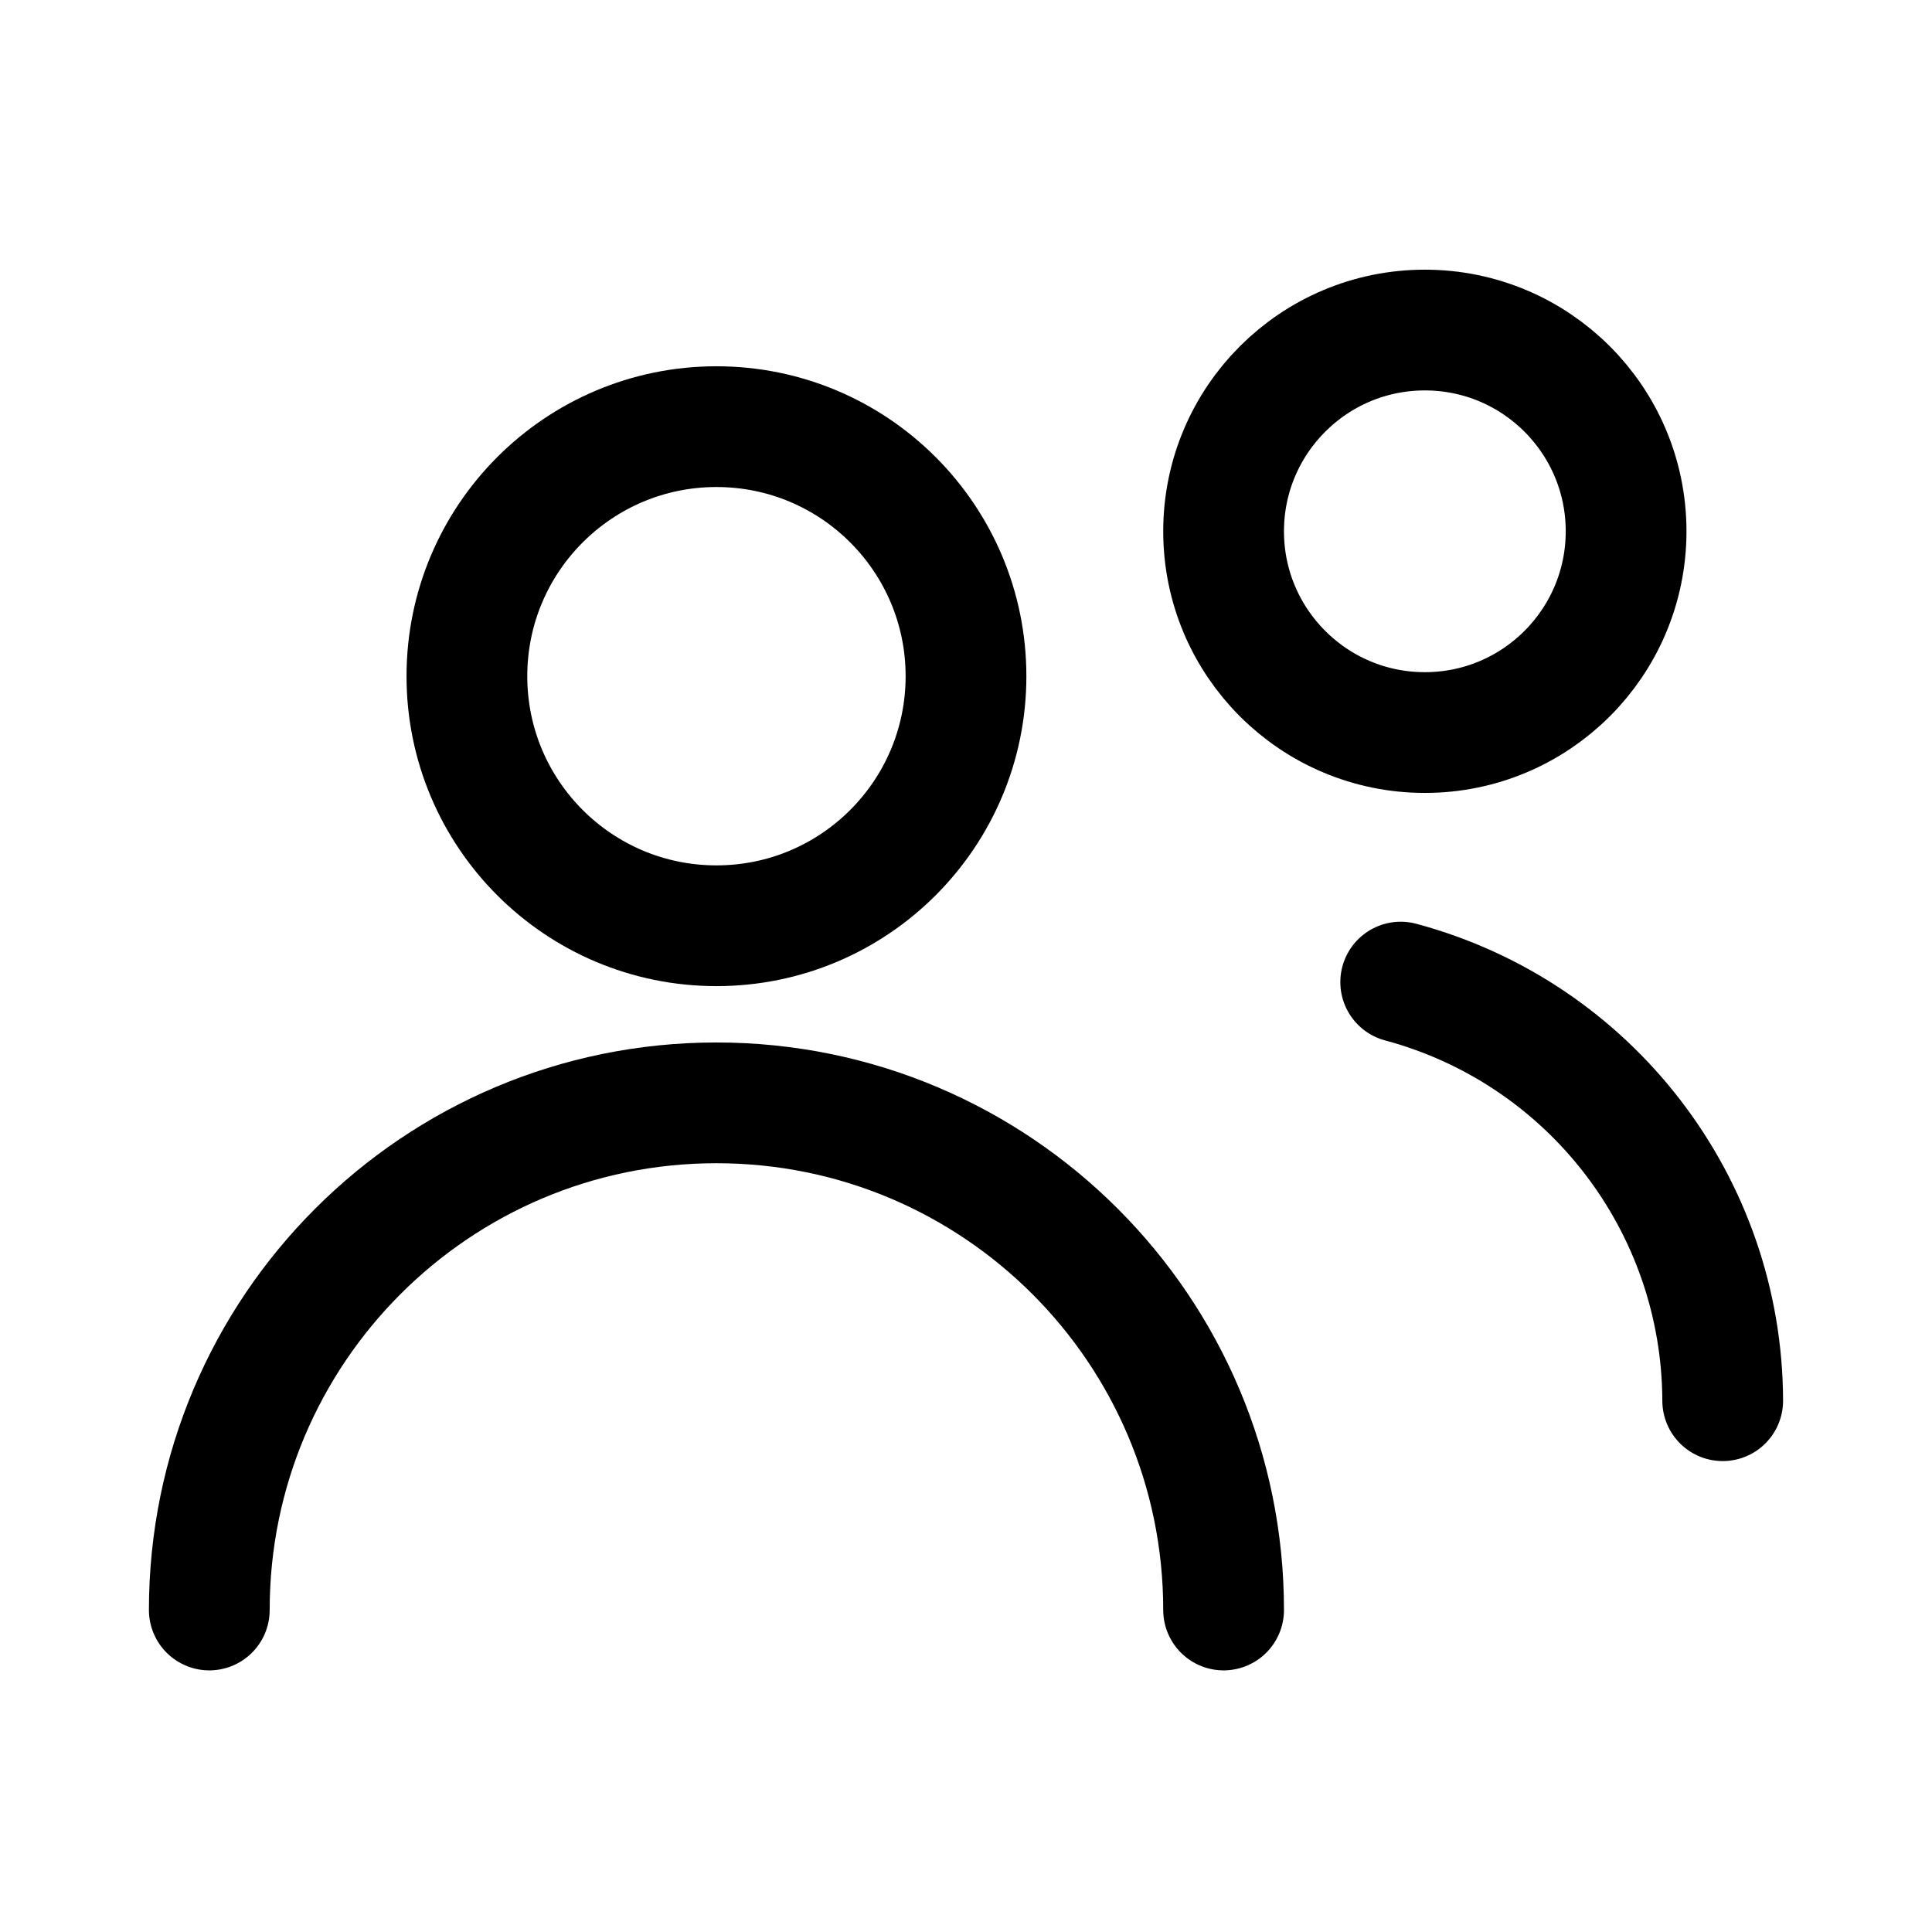
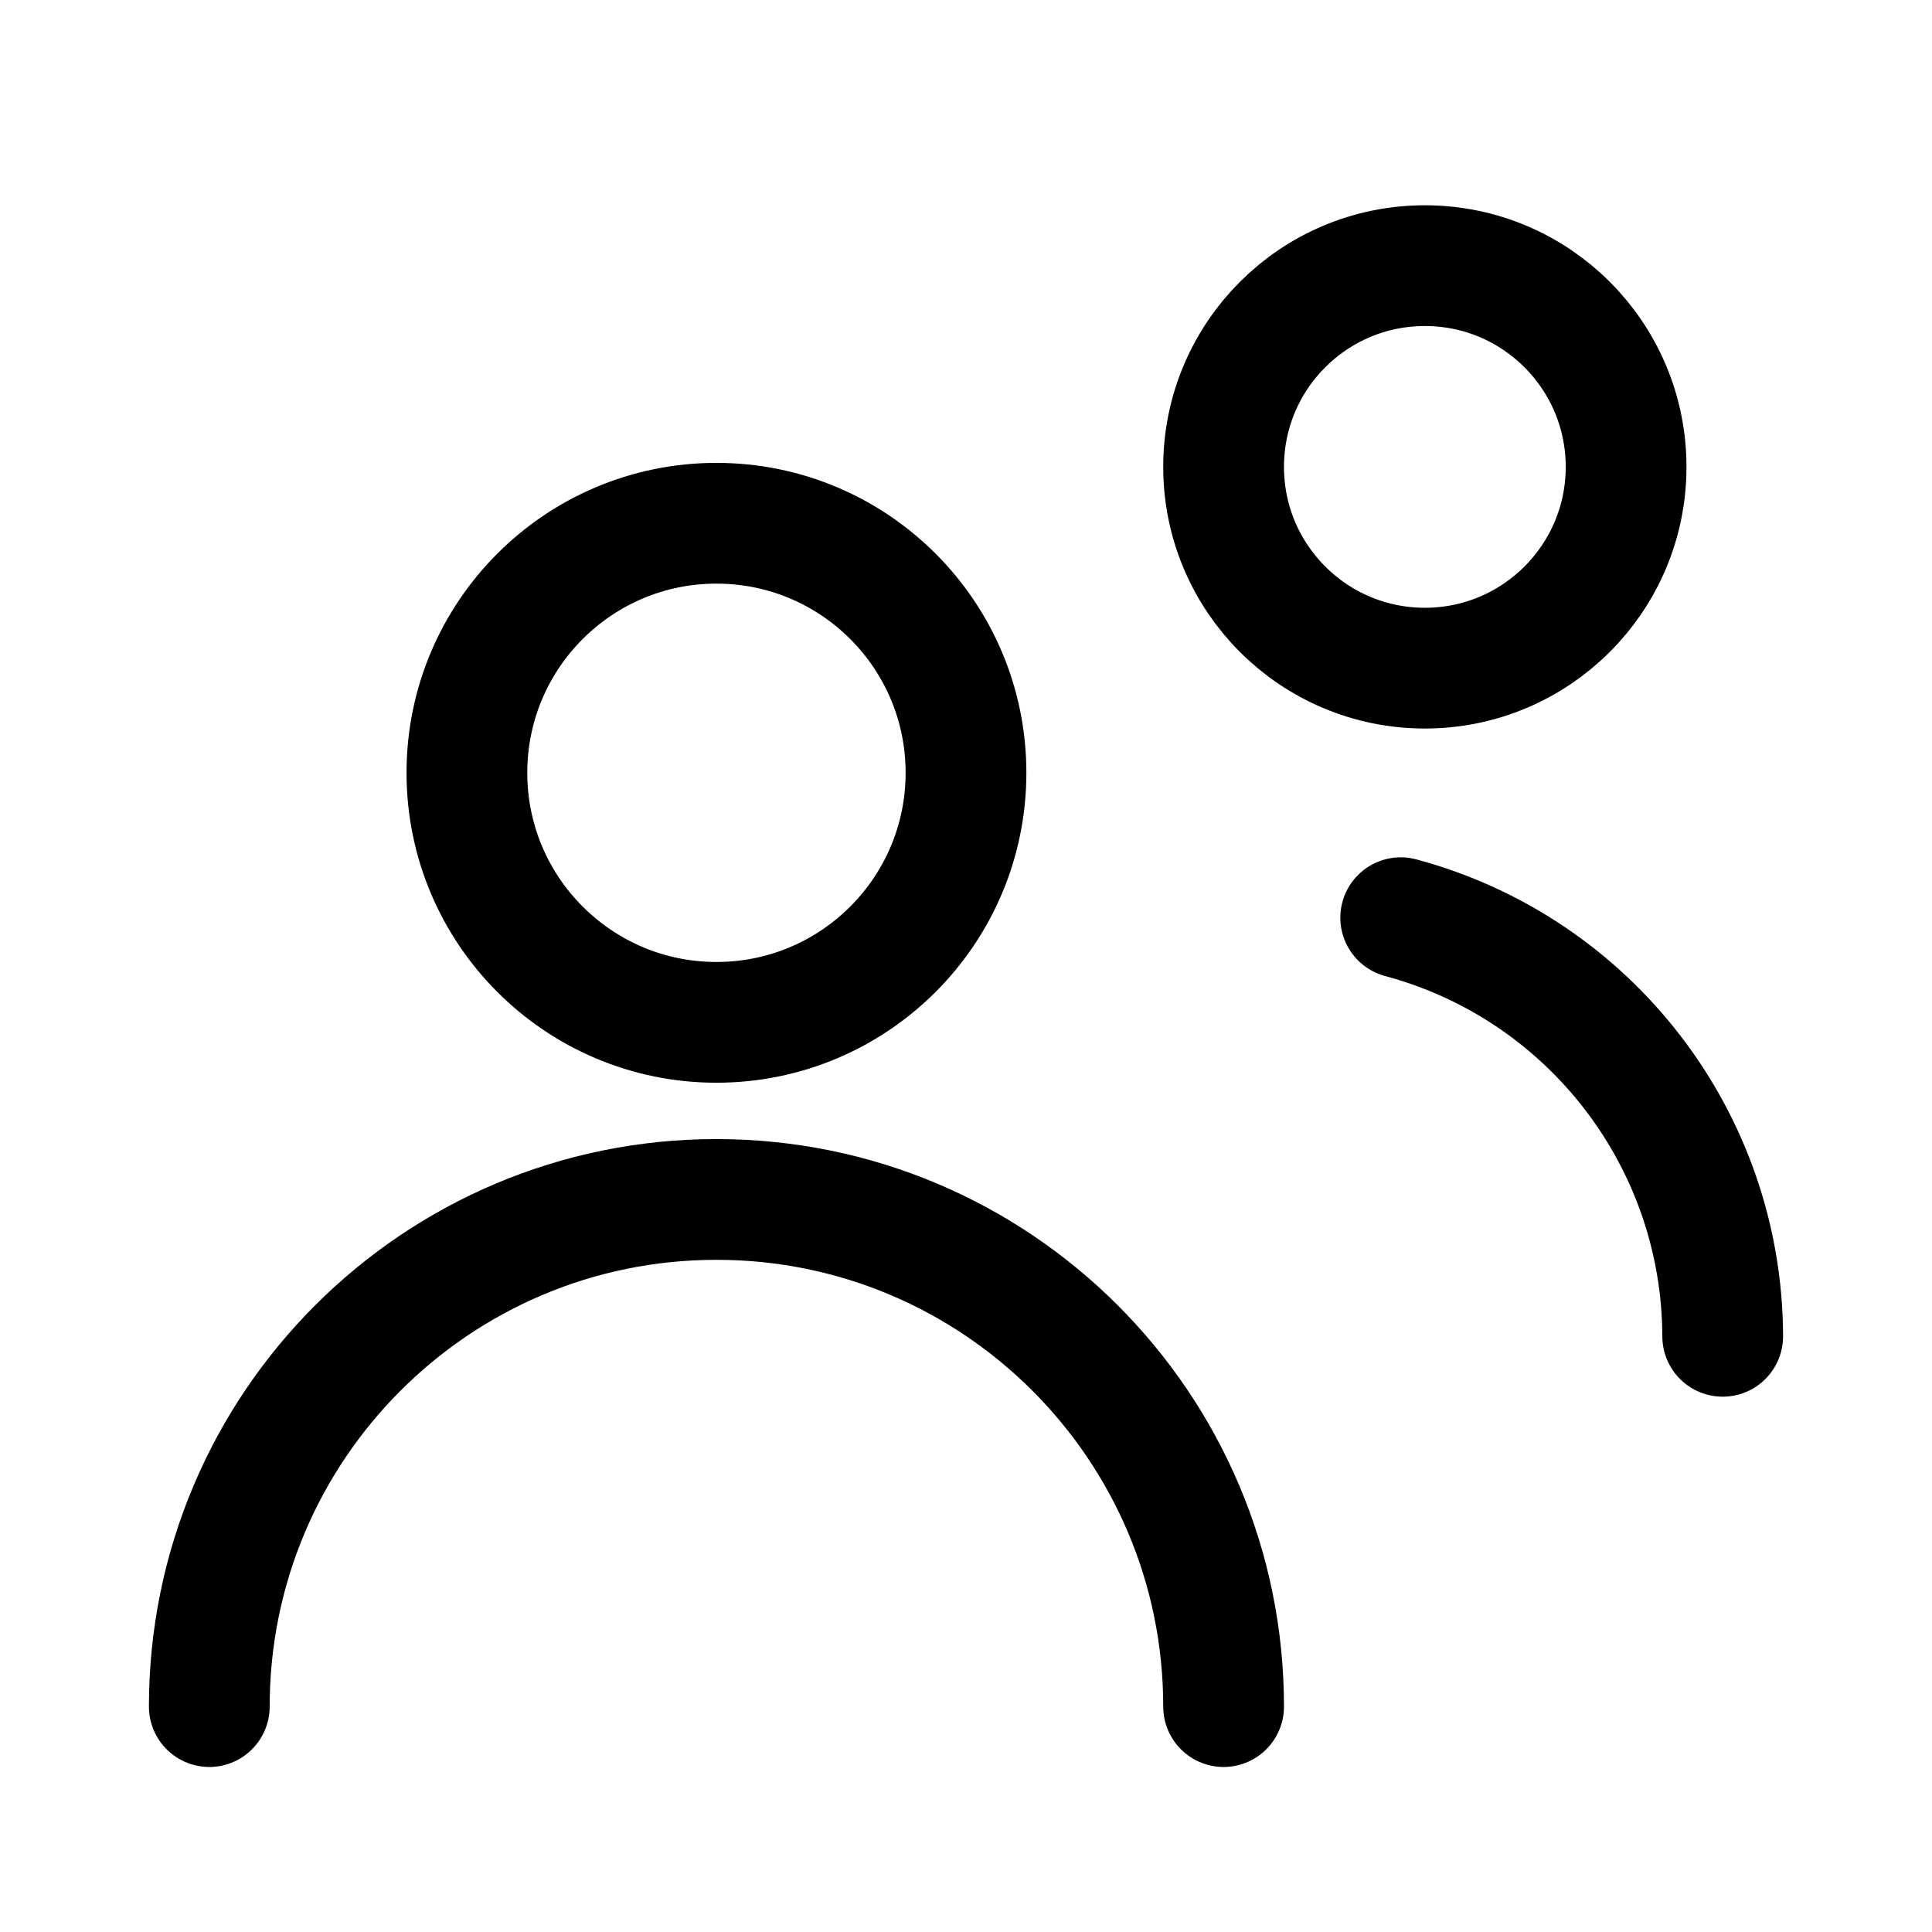
<svg xmlns="http://www.w3.org/2000/svg" viewBox="0 0 24 24" fill="none" stroke="currentColor" stroke-width="1.5" stroke-linecap="round" stroke-linejoin="round">
-   <path pathLength="1" d="M5.8 8.4a3.1 3.1 0 1 0 6.2 0 3.1 3.1 0 1 0-6.2 0z" />
-   <path pathLength="1" d="M2.6 20a6.3 6.3 0 0 1 12.6 0" />
-   <path pathLength="1" d="M15.2 6.6a2.5 2.5 0 1 0 5 0 2.5 2.5 0 1 0-5 0z" />
-   <path pathLength="1" d="M17.4 12.2a5.4 5.4 0 0 1 4 5.2" />
+   <path pathLength="1" d="M5.8 9.6a3.1 3.1 0 1 0 6.2 0 3.1 3.1 0 1 0-6.2 0z" />
+   <path pathLength="1" d="M2.6 21.2a6.3 6.3 0 0 1 12.6 0" />
+   <path pathLength="1" d="M15.2 5.8a2.5 2.5 0 1 0 5 0 2.5 2.5 0 1 0-5 0z" />
+   <path pathLength="1" d="M17.4 11.4a5.4 5.4 0 0 1 4 5.2" />
</svg>
